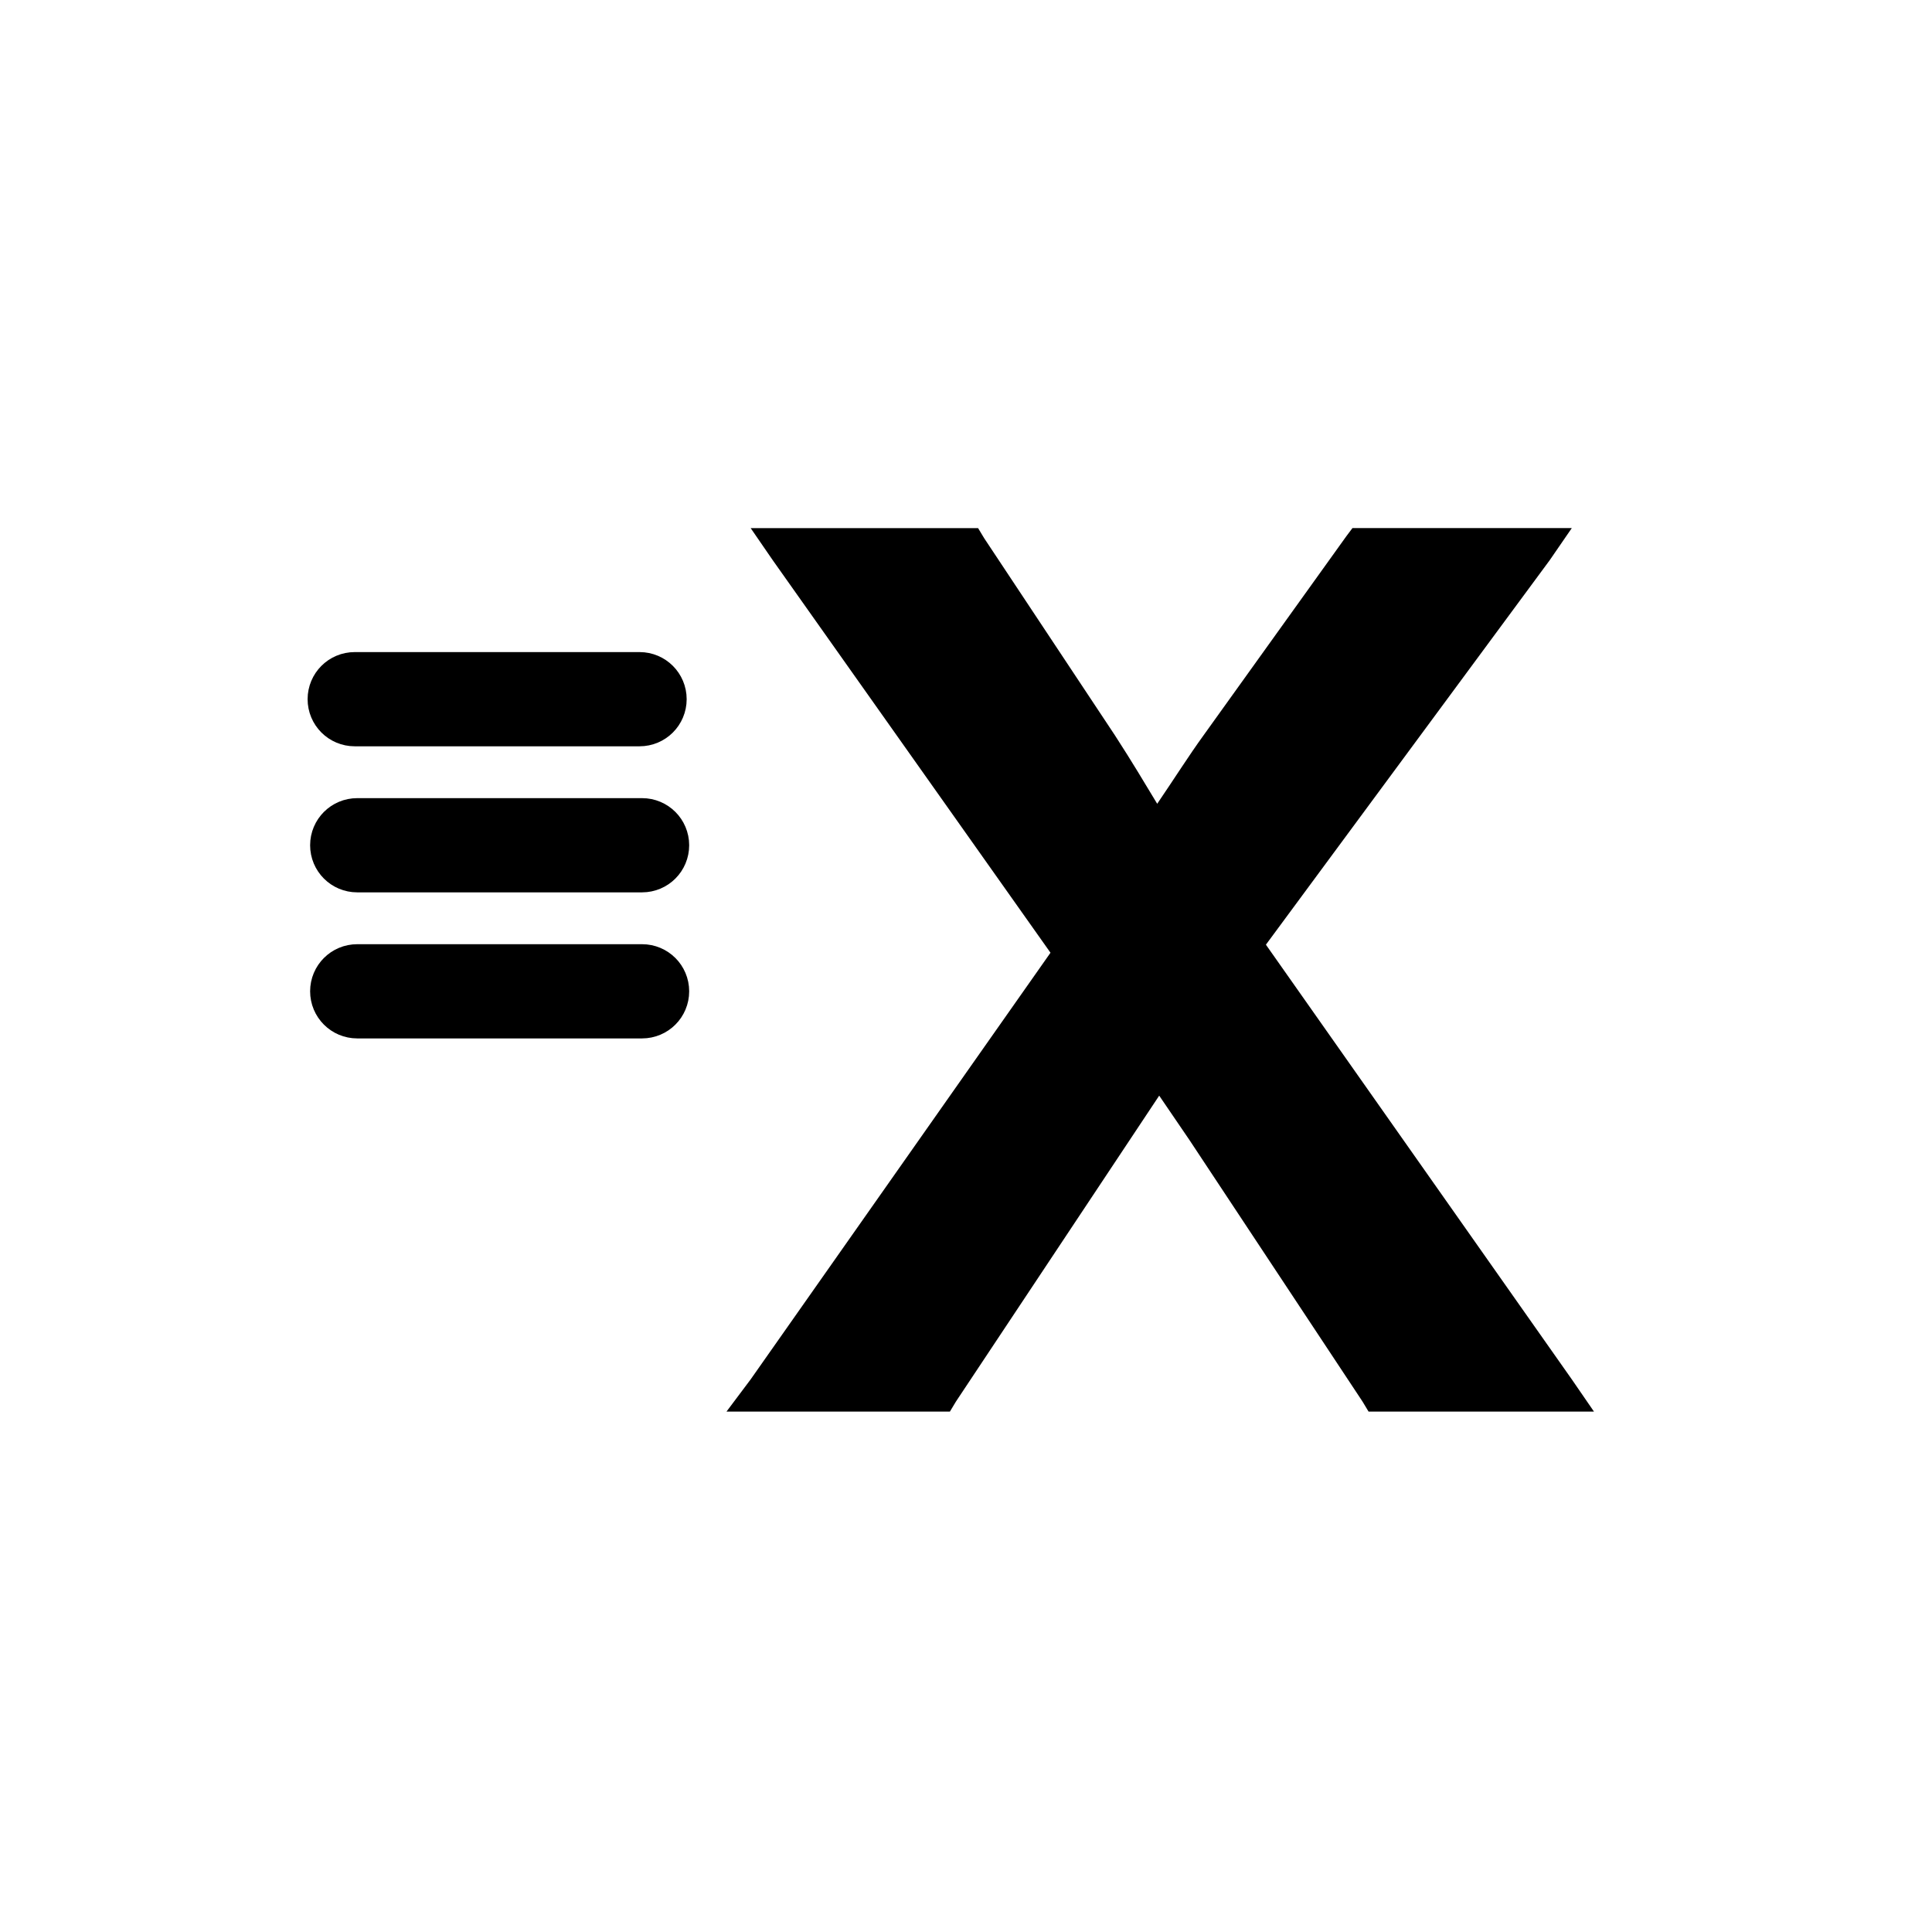
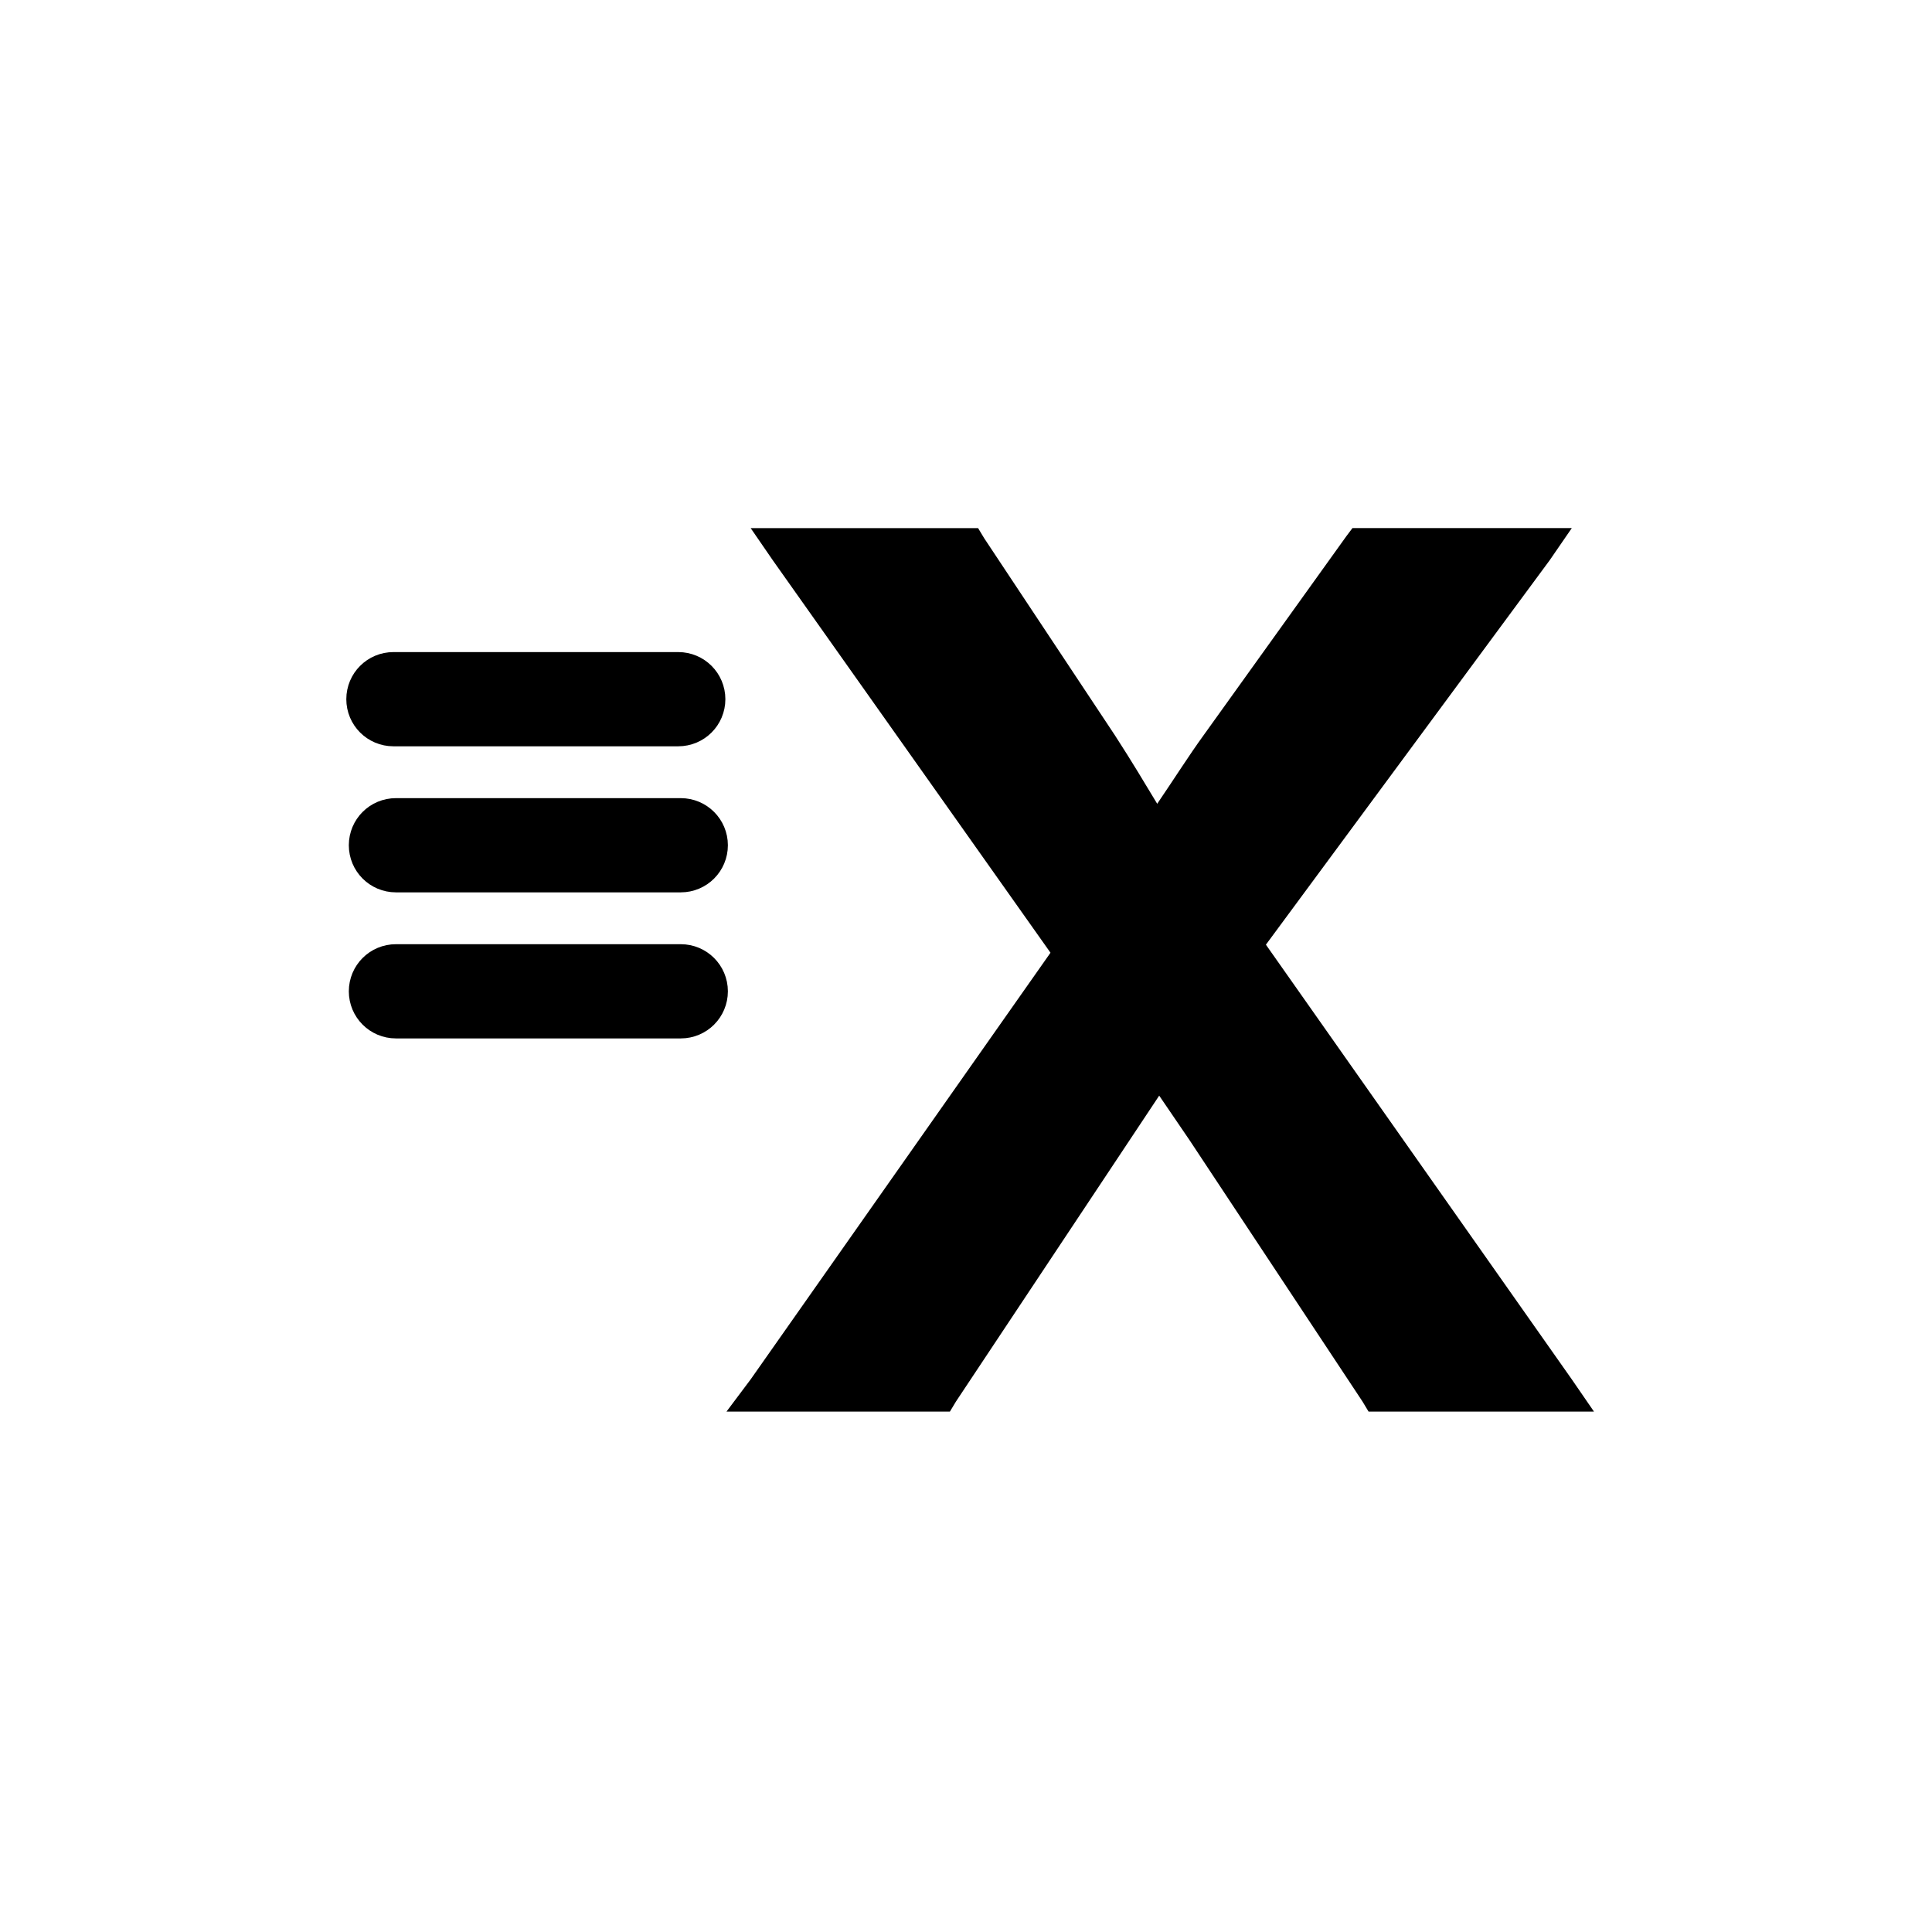
<svg xmlns="http://www.w3.org/2000/svg" width="30" height="30" version="1.1">
  <path d="m11.656 8.2 0.344 0.5 4.312 6.094-4.656 6.625-0.375 0.5h3.469l0.094-0.156 3.156-4.75 0.469 0.688 2.688 4.062 0.094 0.156h3.5l-0.344-0.5-4.75-6.75 4.406-5.969 0.344-0.5h-3.406l-0.094 0.125-2.219 3.094c-0.225 0.31-0.464 0.688-0.719 1.062-0.198-0.327-0.382-0.639-0.656-1.062l-2.031-3.062-0.094-0.156h-3.531z" color="#000000" stroke-width=".63" />
-   <path d="m5.508 10.559h4.423c0.165 0 0.298 0.133 0.298 0.298 0 0.165-0.133 0.298-0.298 0.298h-4.423c-0.165 0-0.298-0.133-0.298-0.298 0-0.165 0.133-0.298 0.298-0.298zm0.039 2.268h4.423c0.165 0 0.298 0.133 0.298 0.298s-0.133 0.298-0.298 0.298h-4.423c-0.165 0-0.298-0.133-0.298-0.298s0.133-0.298 0.298-0.298zm0 2.268h4.423c0.165 0 0.298 0.133 0.298 0.298s-0.133 0.298-0.298 0.298h-4.423c-0.165 0-0.298-0.133-0.298-0.298s0.133-0.298 0.298-0.298z" stroke="currentColor" stroke-width=".867" />
+   <path d="m6.109 10.559h4.423c0.165 0 0.298 0.133 0.298 0.298s-0.133 0.298-0.298 0.298h-4.423c-0.165 0-0.298-0.133-0.298-0.298s0.133-0.298 0.298-0.298zm0.039 2.268h4.423c0.165 0 0.298 0.133 0.298 0.298s-0.133 0.298-0.298 0.298h-4.423c-0.165 0-0.298-0.133-0.298-0.298s0.133-0.298 0.298-0.298zm0 2.268h4.423c0.165 0 0.298 0.133 0.298 0.298s-0.133 0.298-0.298 0.298h-4.423c-0.165 0-0.298-0.133-0.298-0.298s0.133-0.298 0.298-0.298z" stroke="currentColor" stroke-width=".867" />
</svg>
